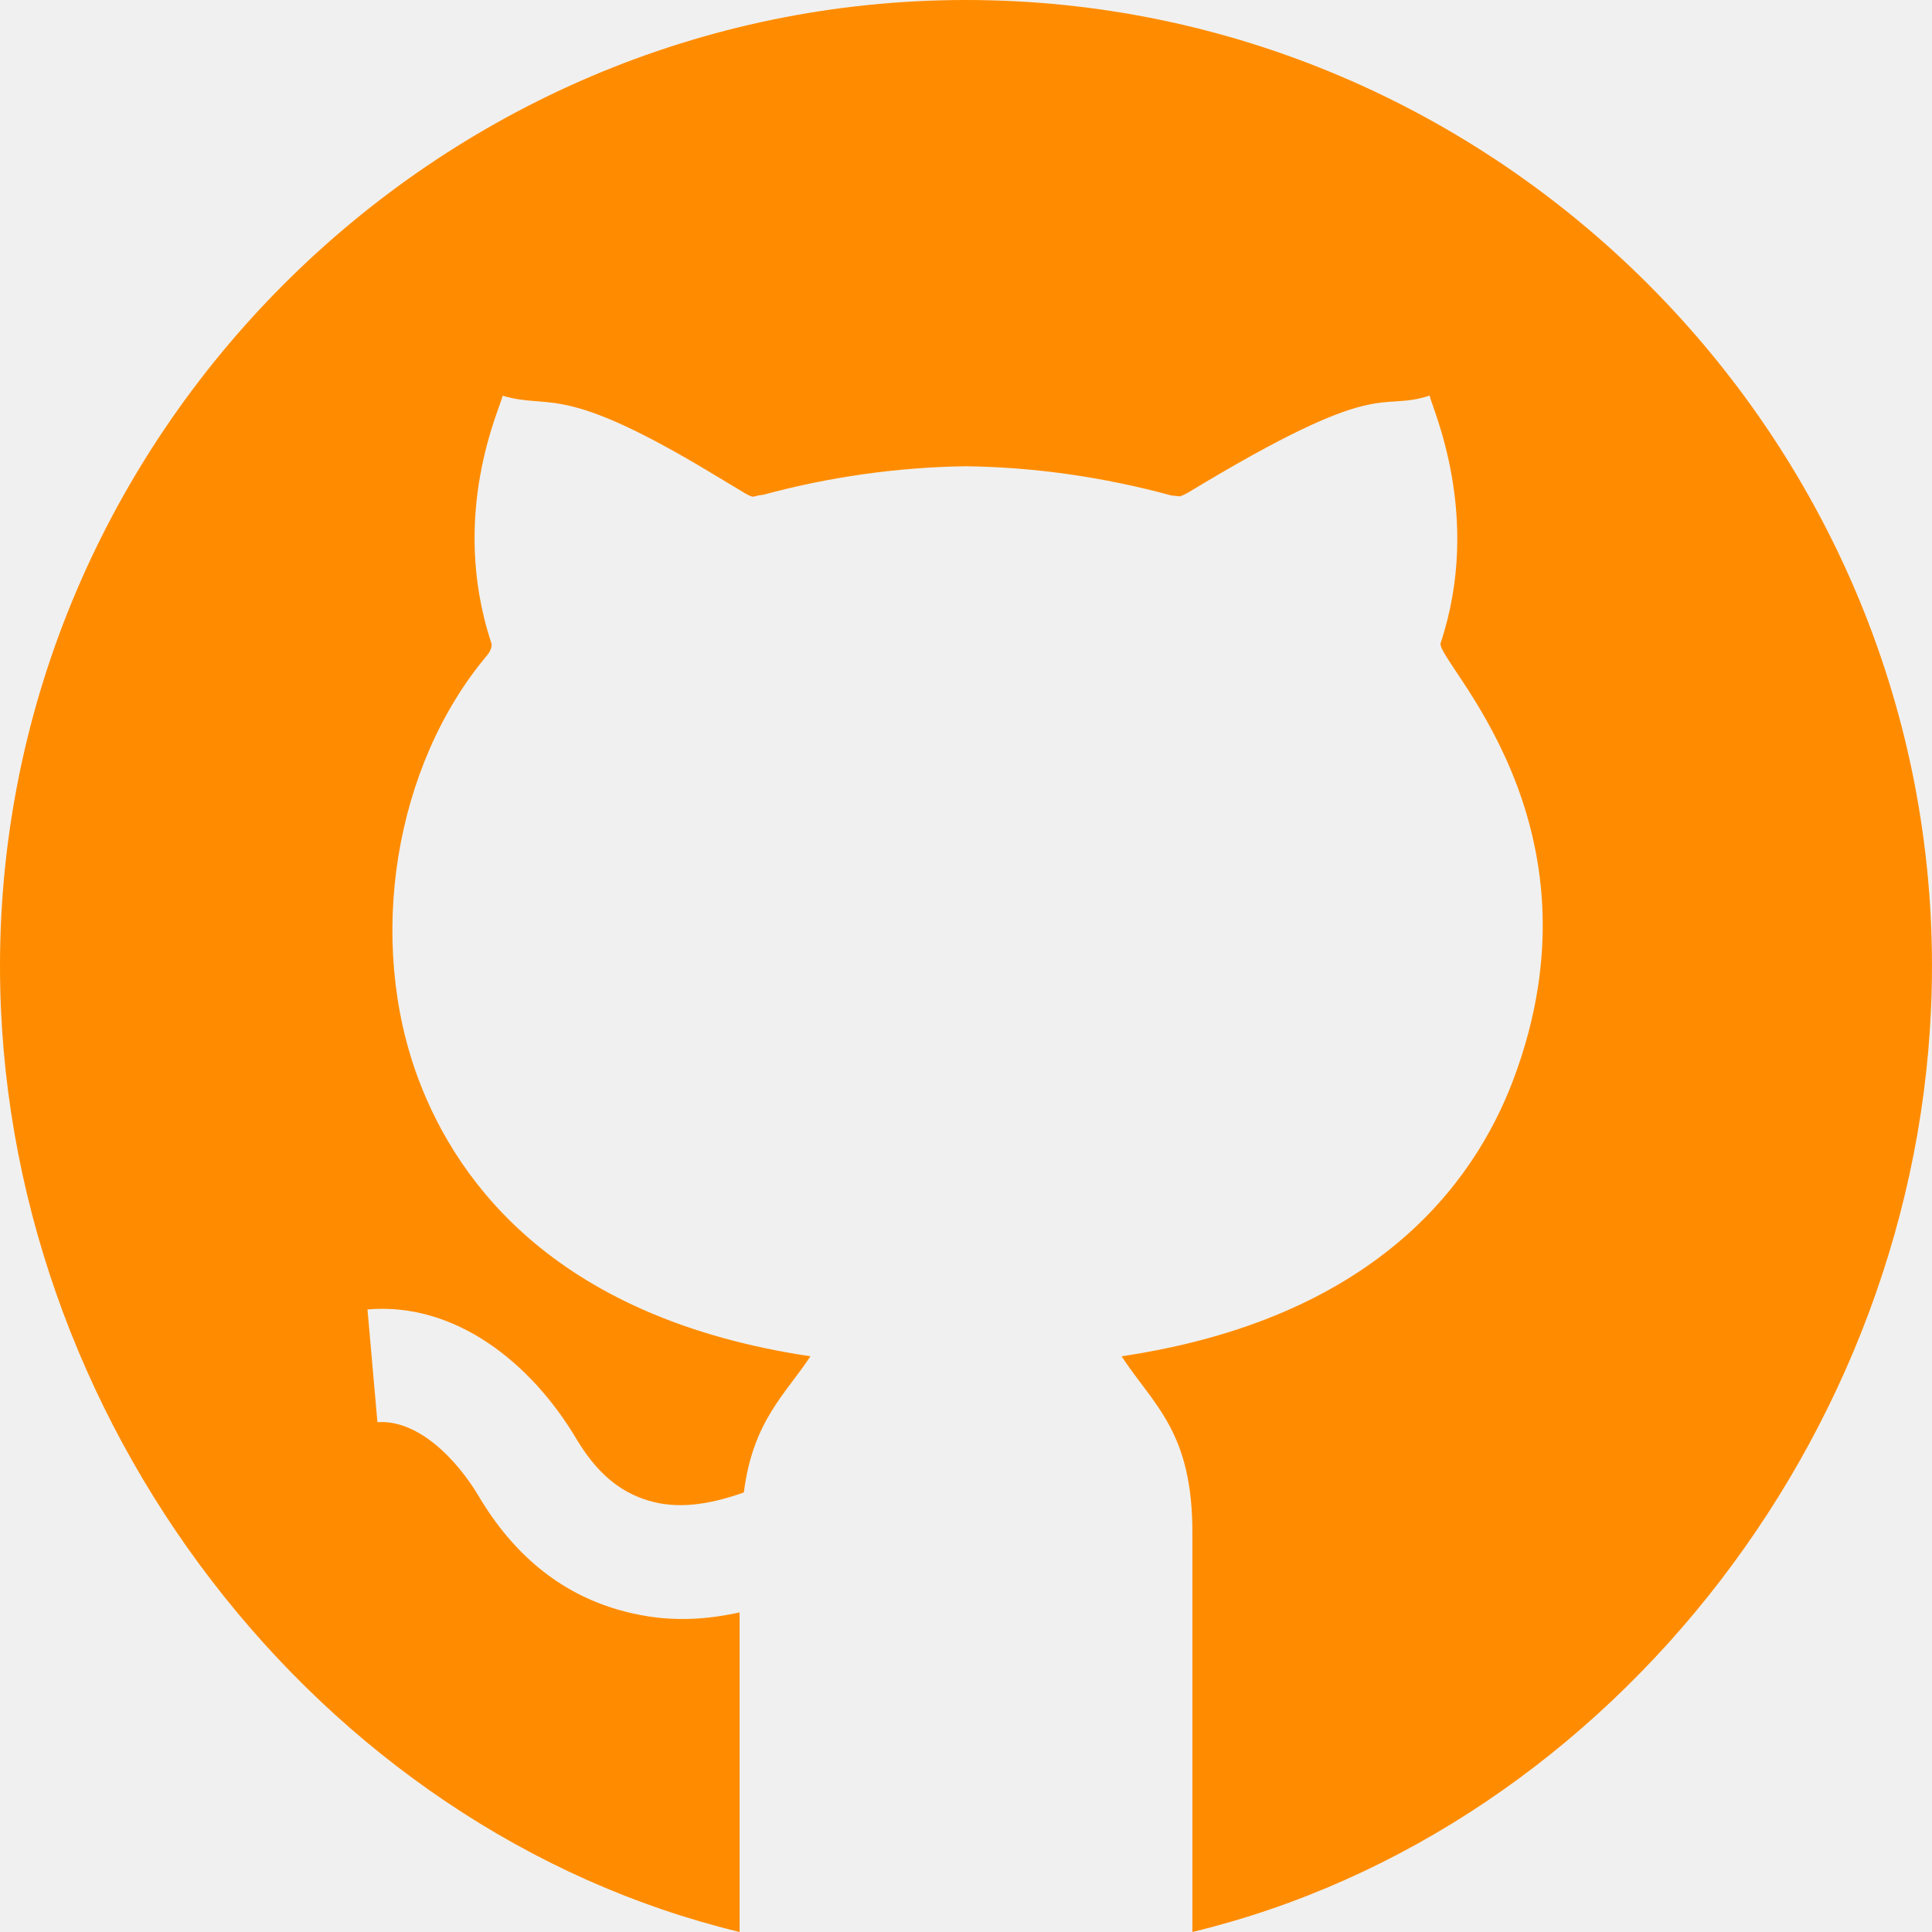
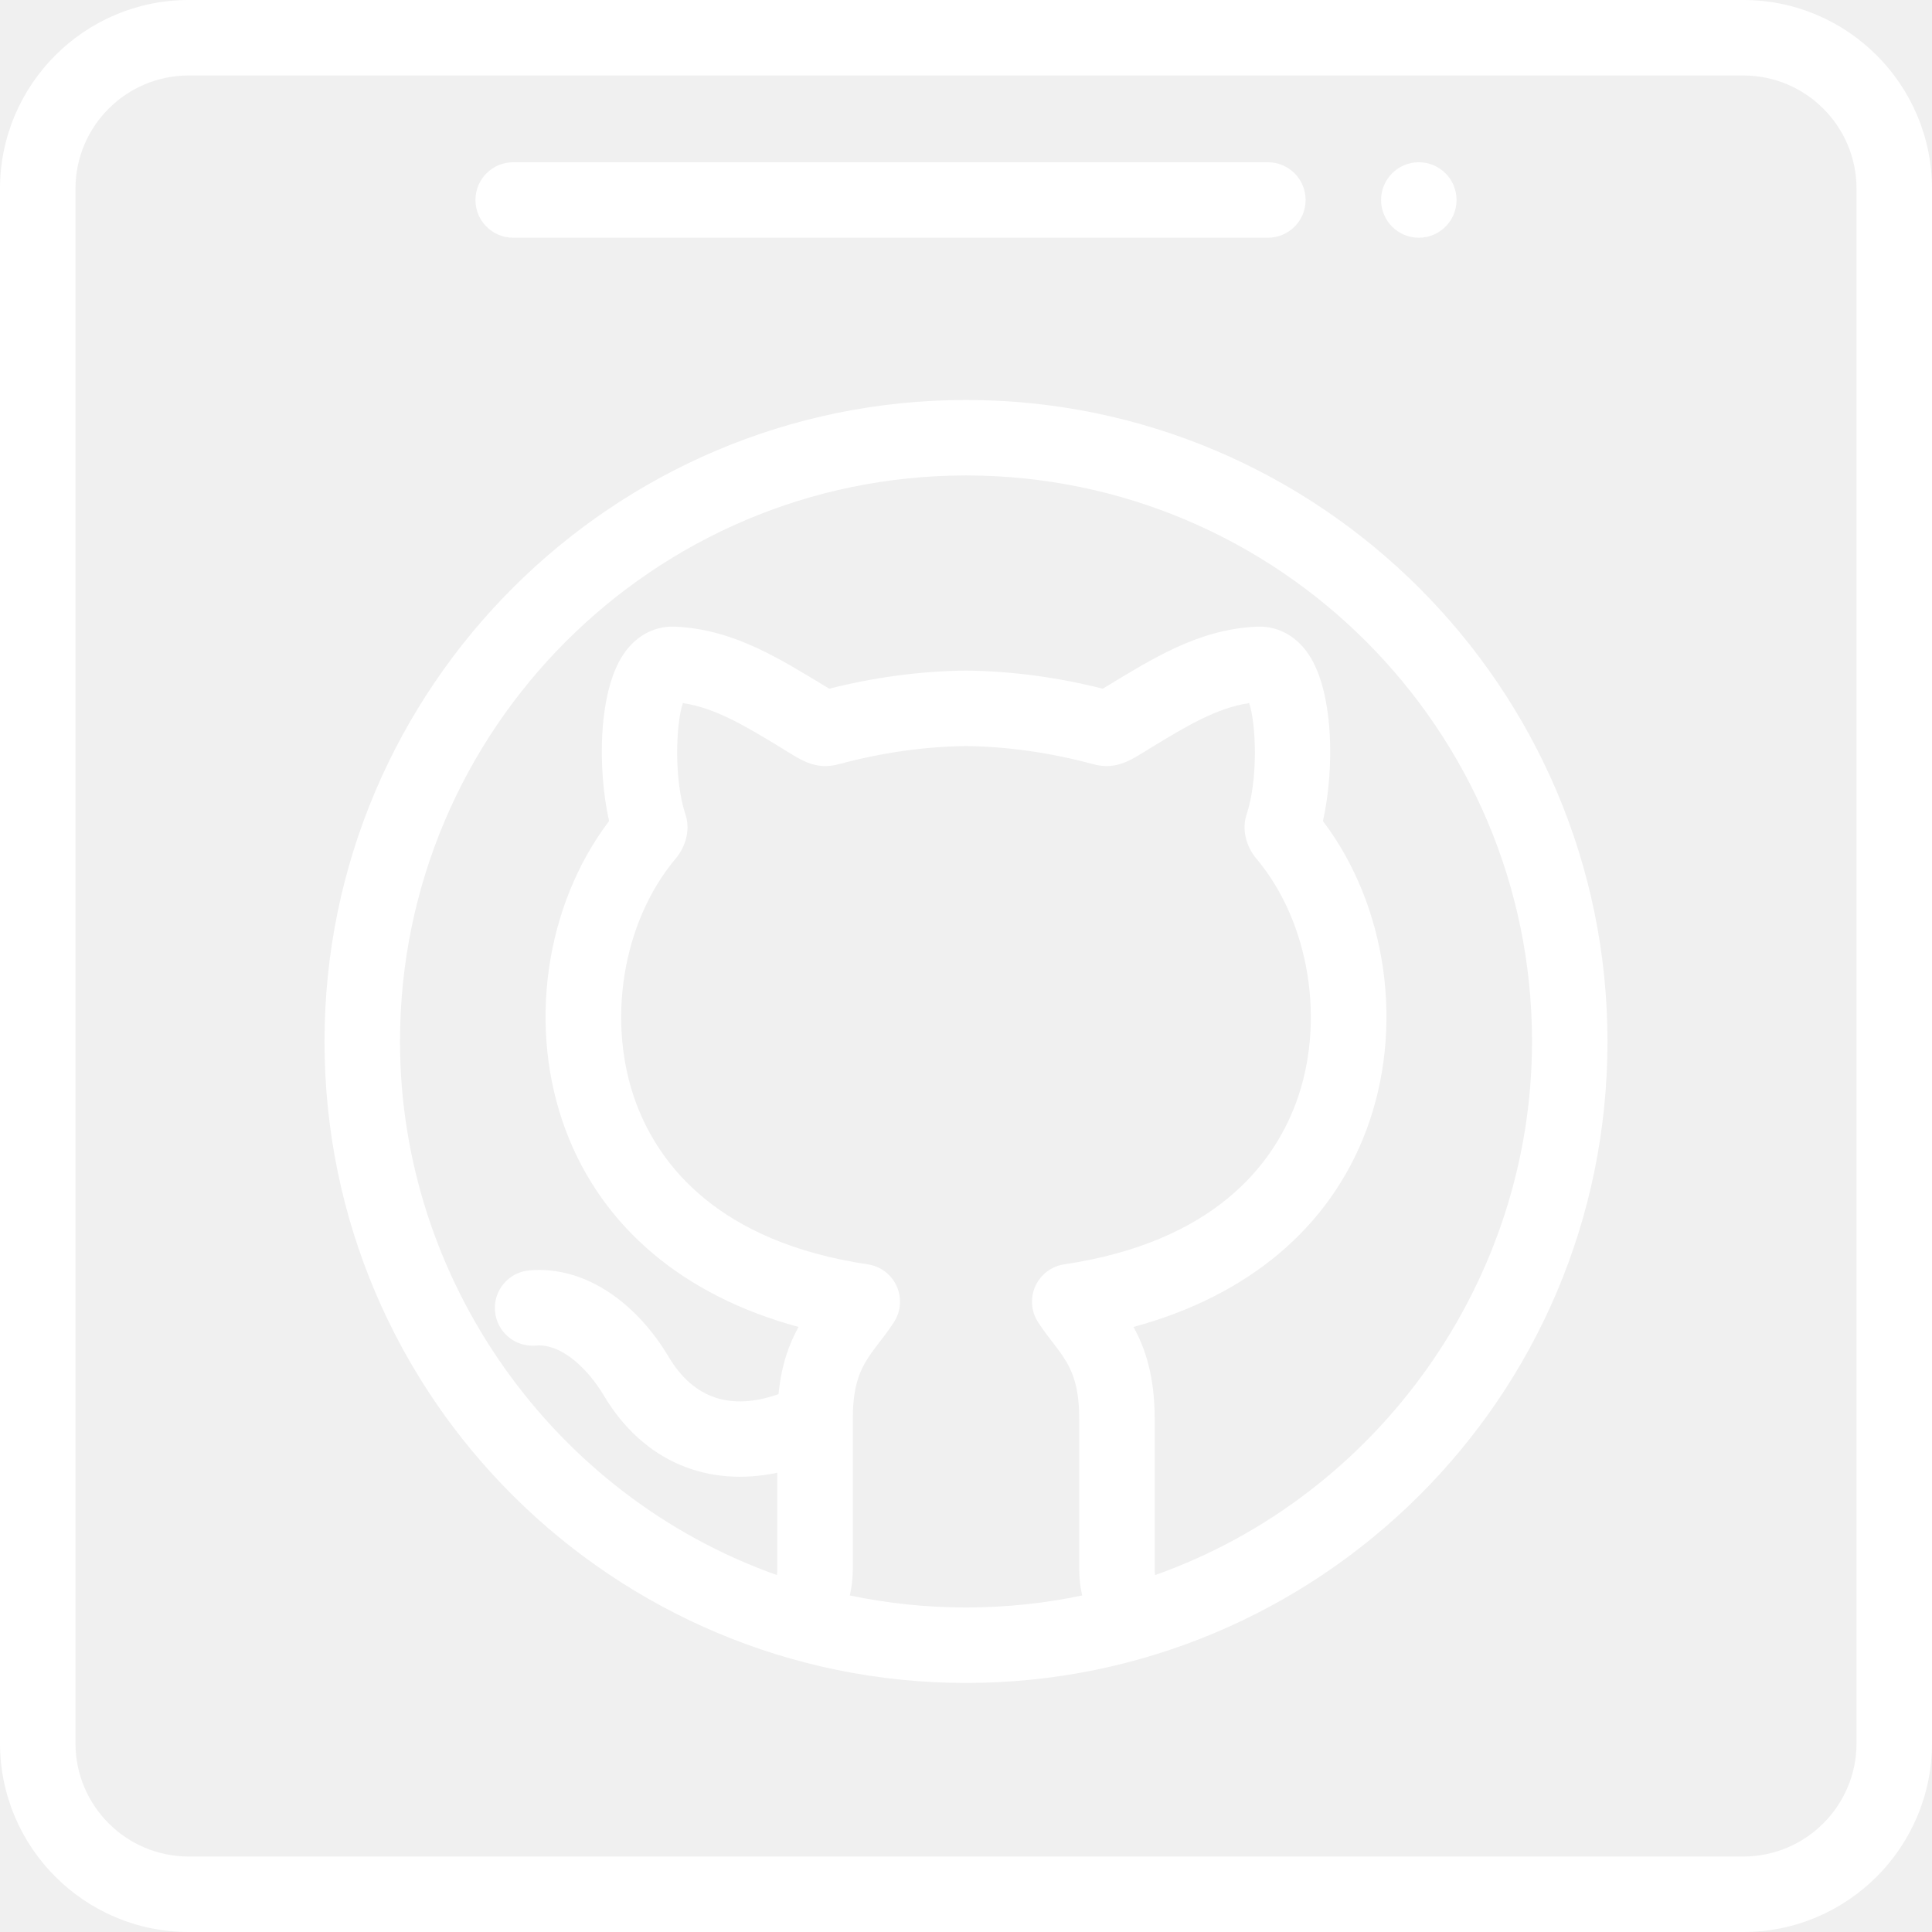
- <svg xmlns="http://www.w3.org/2000/svg" viewBox="0 0 512 512" width="512px" height="512px">
+ <svg xmlns="http://www.w3.org/2000/svg" height="512px" viewBox="0 0 512 512" width="512px" class="">
  <g>
-     <path d="m256 0c-140.609 0-256 115.391-256 256 0 119.988 84.195 228.984 196 256v-84.695c-11.078 2.426-21.273 2.496-32.551-.828-15.129-4.465-27.422-14.543-36.547-29.91-5.816-9.812-16.125-20.453-26.879-19.672l-2.637-29.883c23.254-1.992 43.371 14.168 55.312 34.23 5.305 8.922 11.41 14.152 19.246 16.465 7.574 2.23 15.707 1.16 25.184-2.188 2.379-18.973 11.07-26.074 17.637-36.074v-.016c-66.68-9.945-93.254-45.32-103.801-73.242-13.977-37.074-6.477-83.391 18.238-112.66.48-.57 1.348-2.062 1.012-3.105-11.332-34.23 2.477-62.547 2.984-65.551 13.078 3.867 15.203-3.891 56.809 21.387l7.191 4.32c3.008 1.793 2.062.77 5.07.543 17.371-4.719 35.684-7.324 53.727-7.559 18.18.234 36.375 2.84 54.465 7.75l2.328.234c-.203-.031.633-.148 2.035-.984 51.973-31.48 50.105-21.191 64.043-25.723.504 3.008 14.129 31.785 2.918 65.582-1.512 4.656 45.059 47.301 19.246 115.754-10.547 27.934-37.117 63.309-103.797 73.254v.016c8.547 13.027 18.816 19.957 18.762 46.832v105.723c111.809-27.016 196-136.012 196-256 .004-140.609-115.387-256-255.996-256zm0 0" data-original="#000000" class="active-path" data-old_color="#000000" fill="#FF8C00" />
+     <path d="m386 53c0 5.523-4.477 10-10 10s-10-4.477-10-10 4.477-10 10-10 10 4.477 10 10zm0 0" data-original="#000000" class="active-path" data-old_color="#000000" fill="#FFFFFF" />
+     <path d="m256 106c-93.738 0-170 76.262-170 170 0 94.645 76.879 170 170 170 93.324 0 170-75.488 170-170 0-93.738-76.262-170-170-170zm-30.793 316.82c.508-2.207.781-4.492.793-6.82v-39.836c-.023-14.582 5.059-16.844 10.875-25.727 1.867-2.852 2.152-6.457.762-9.57-1.395-3.109-4.277-5.297-7.648-5.797-39.668-5.922-55.238-26.371-61.316-42.48-8.094-21.461-3.809-48.223 10.418-65.094 2.164-2.543 4.102-7.113 2.547-11.688-3.035-9.168-2.562-23.812-.672-29.477 8.617 1.262 16.668 6.145 25.84 11.711 5.309 3.227 9.082 6.203 15.504 4.477 11.223-3.043 22.559-4.66 33.691-4.809 11.137.145 22.473 1.766 33.711 4.812 6.383 1.723 10.281-1.32 15.484-4.48 9.176-5.566 17.227-10.453 25.844-11.711 1.891 5.66 2.363 20.301-.645 29.395-1.582 4.652.352 9.227 2.516 11.77 14.23 16.867 18.516 43.633 10.418 65.094-6.074 16.109-21.645 36.559-61.312 42.477-3.371.504-6.254 2.691-7.648 5.801-1.395 3.113-1.109 6.719.758 9.57 5.805 8.863 10.902 11.125 10.879 25.742v39.875c.012 2.305.281 4.574.785 6.766-10.074 2.102-20.383 3.18-30.789 3.18s-20.719-1.078-30.793-3.18zm80.902-5.402c-.062-.465-.105-.934-.109-1.418v-39.805c.02-11.477-2.504-18.941-5.629-24.539 30.348-8.203 51.977-26.309 61.668-52.008 10.238-27.145 5.594-59.594-11.449-82.059 3.105-13.668 3.016-35.254-4.426-45.07-3.328-4.395-7.977-6.672-13.117-6.449-15.637.723-27.688 8.527-40.812 16.441-12.012-3.039-24.145-4.652-36.113-4.801-.082-.004-.16-.004-.242 0-11.973.145-24.113 1.762-36.113 4.801-13.023-7.852-25.109-15.715-40.816-16.441-5.117-.234-9.781 2.055-13.113 6.449-7.43 9.801-7.531 31.336-4.422 45.062-17.043 22.465-21.691 54.922-11.453 82.066 9.691 25.699 31.32 43.805 61.668 52.004-2.469 4.422-4.555 10.016-5.316 17.816-12.367 4.324-22.379 1.473-29.176-9.98-7.949-13.371-21.418-24.156-36.855-22.824-5.504.477-9.578 5.324-9.102 10.824.473 5.504 5.336 9.586 10.824 9.105 7.148-.621 14.199 6.824 17.938 13.109 10.688 18.012 28 24.441 46.059 20.578v25.66c-.004.504-.047.992-.113 1.473-59.199-21.004-99.887-78.02-99.887-141.414 0-82.711 67.289-150 150-150s150 67.289 150 150c0 63.395-40.688 120.41-99.891 141.418zm0 0" data-original="#000000" class="active-path" data-old_color="#000000" fill="#FFFFFF" />
+     <path d="m462 0h-412c-27.57 0-50 22.43-50 50v412c0 27.57 22.43 50 50 50h412c27.57 0 50-22.43 50-50v-412c0-27.57-22.43-50-50-50zm30 462c0 16.543-13.457 30-30 30h-412c-16.543 0-30-13.457-30-30v-412c0-16.543 13.457-30 30-30h412c16.543 0 30 13.457 30 30zm0 0" data-original="#000000" class="active-path" data-old_color="#000000" fill="#FFFFFF" />
+     <path d="m136 63h200c5.523 0 10-4.477 10-10s-4.477-10-10-10h-200c-5.523 0-10 4.477-10 10s4.477 10 10 10zm0 0" data-original="#000000" class="active-path" data-old_color="#000000" fill="#FFFFFF" />
  </g>
</svg>
